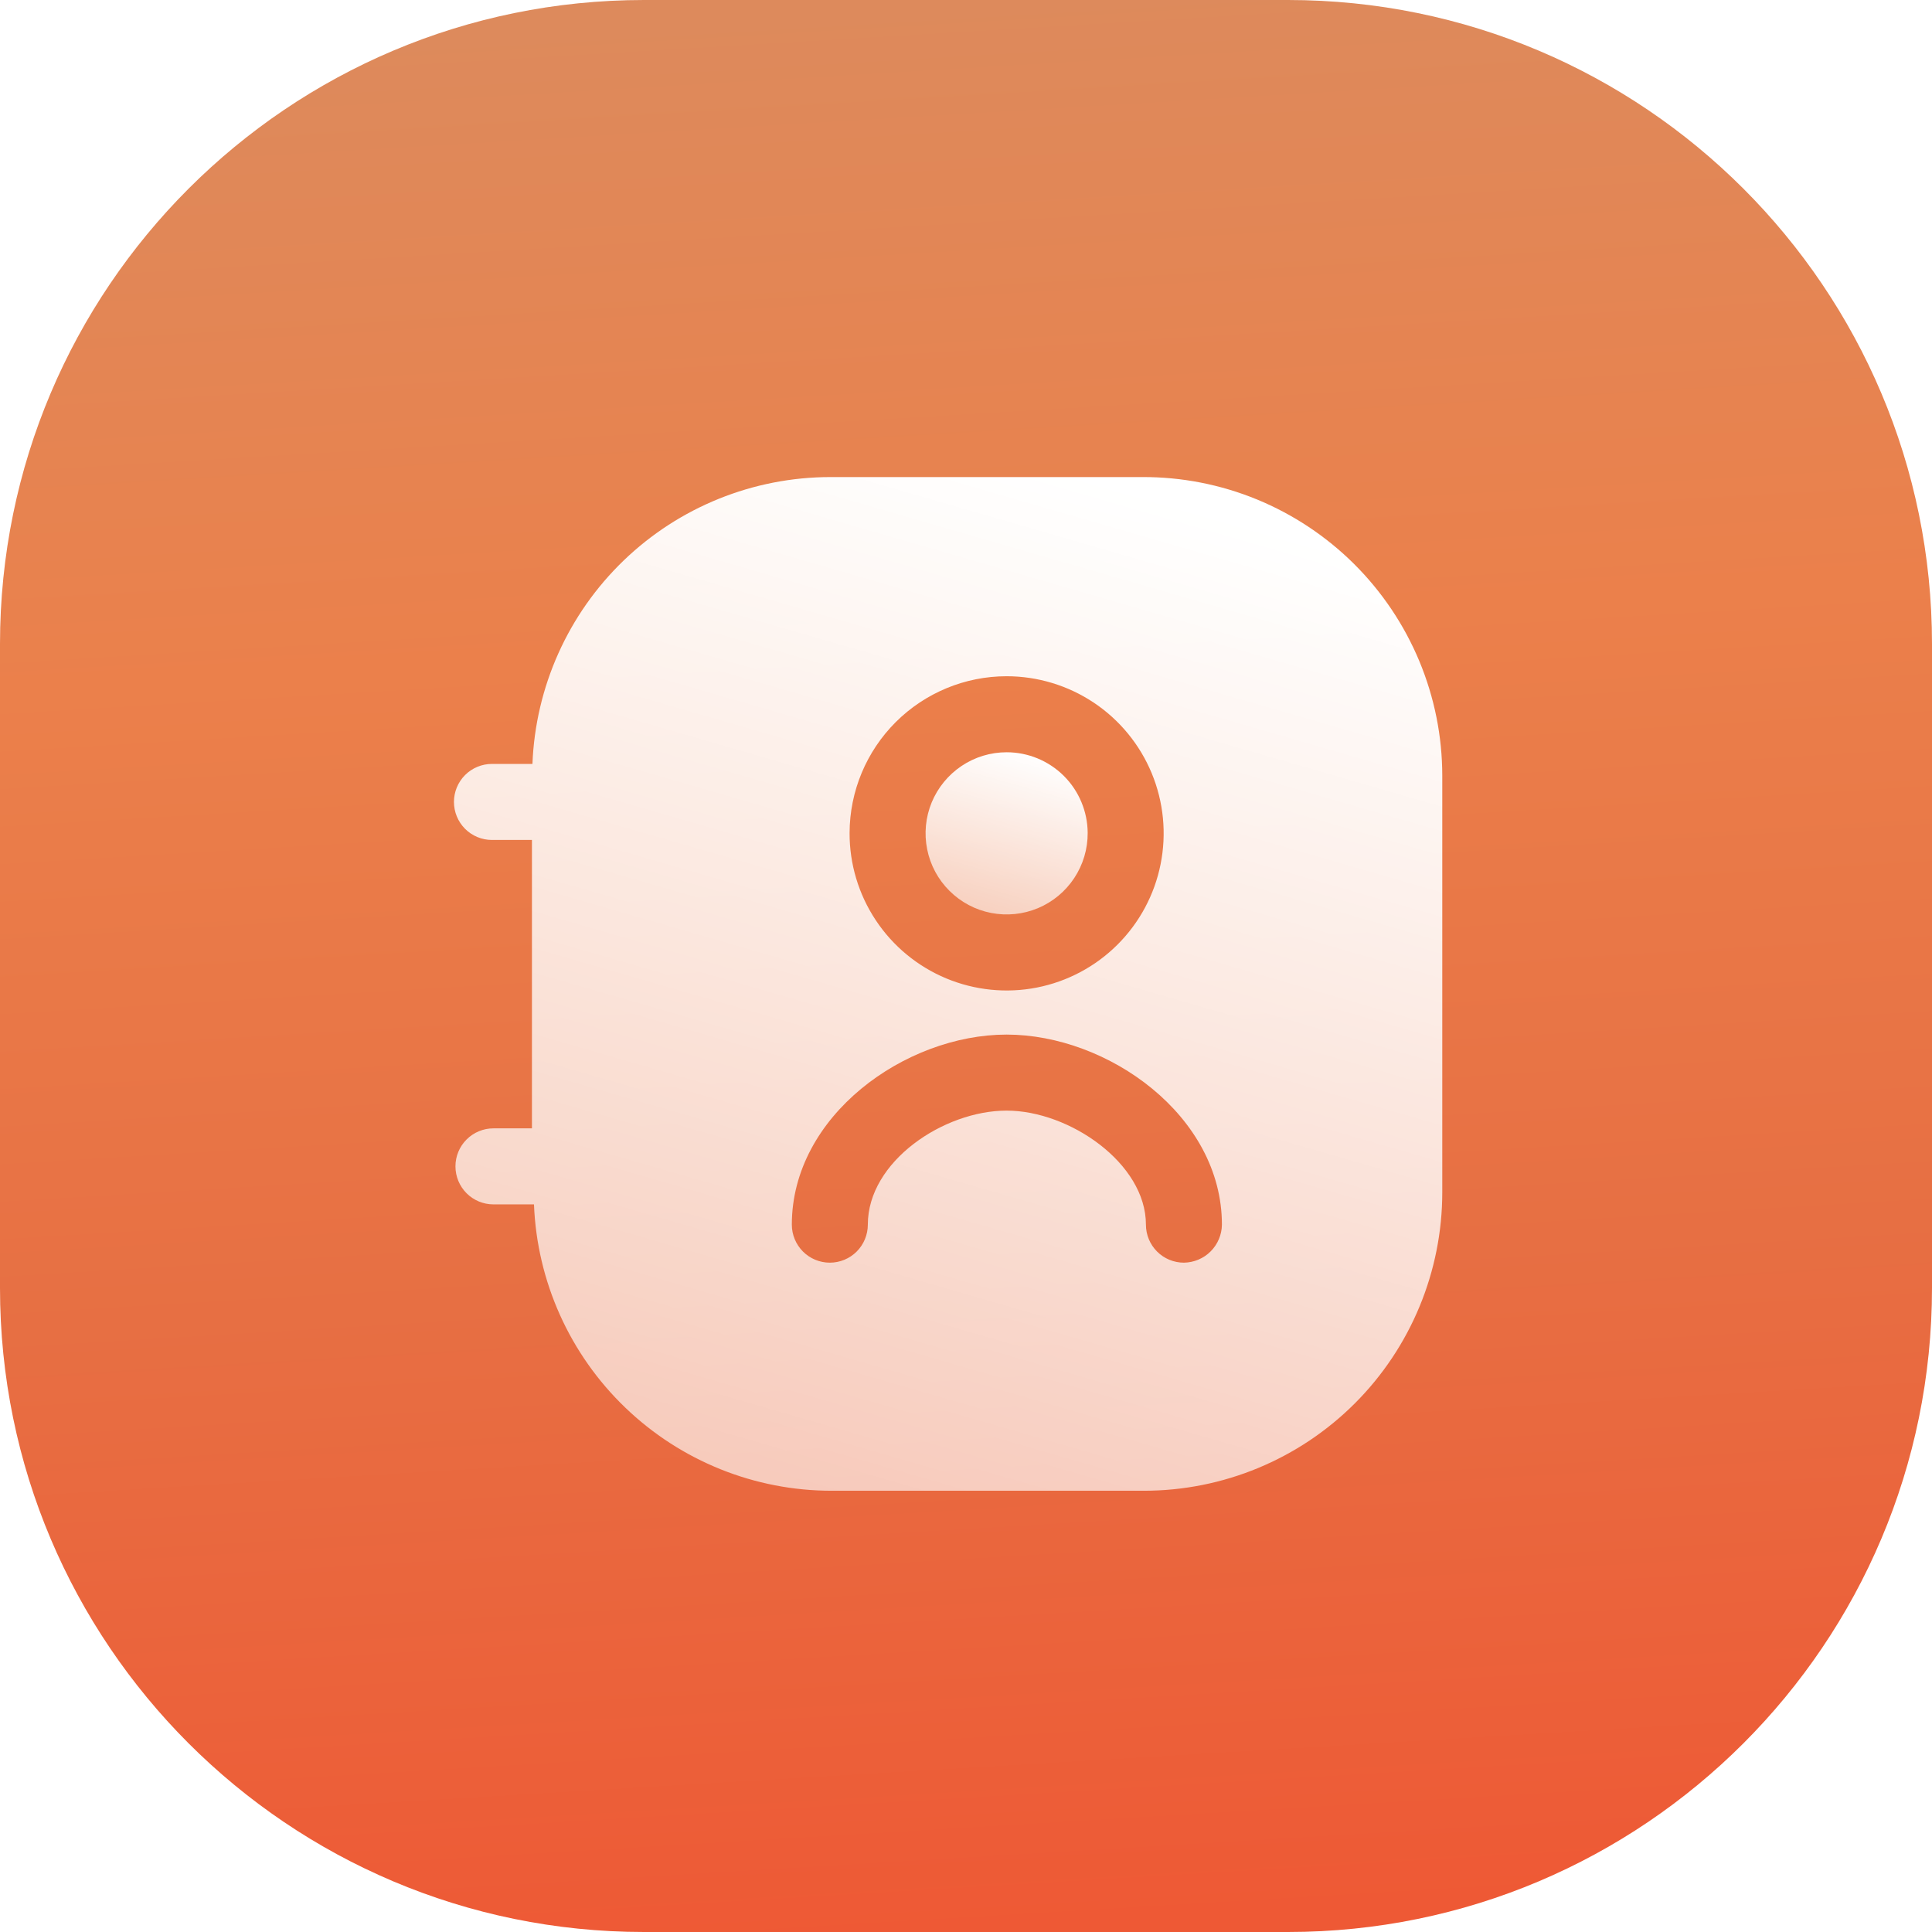
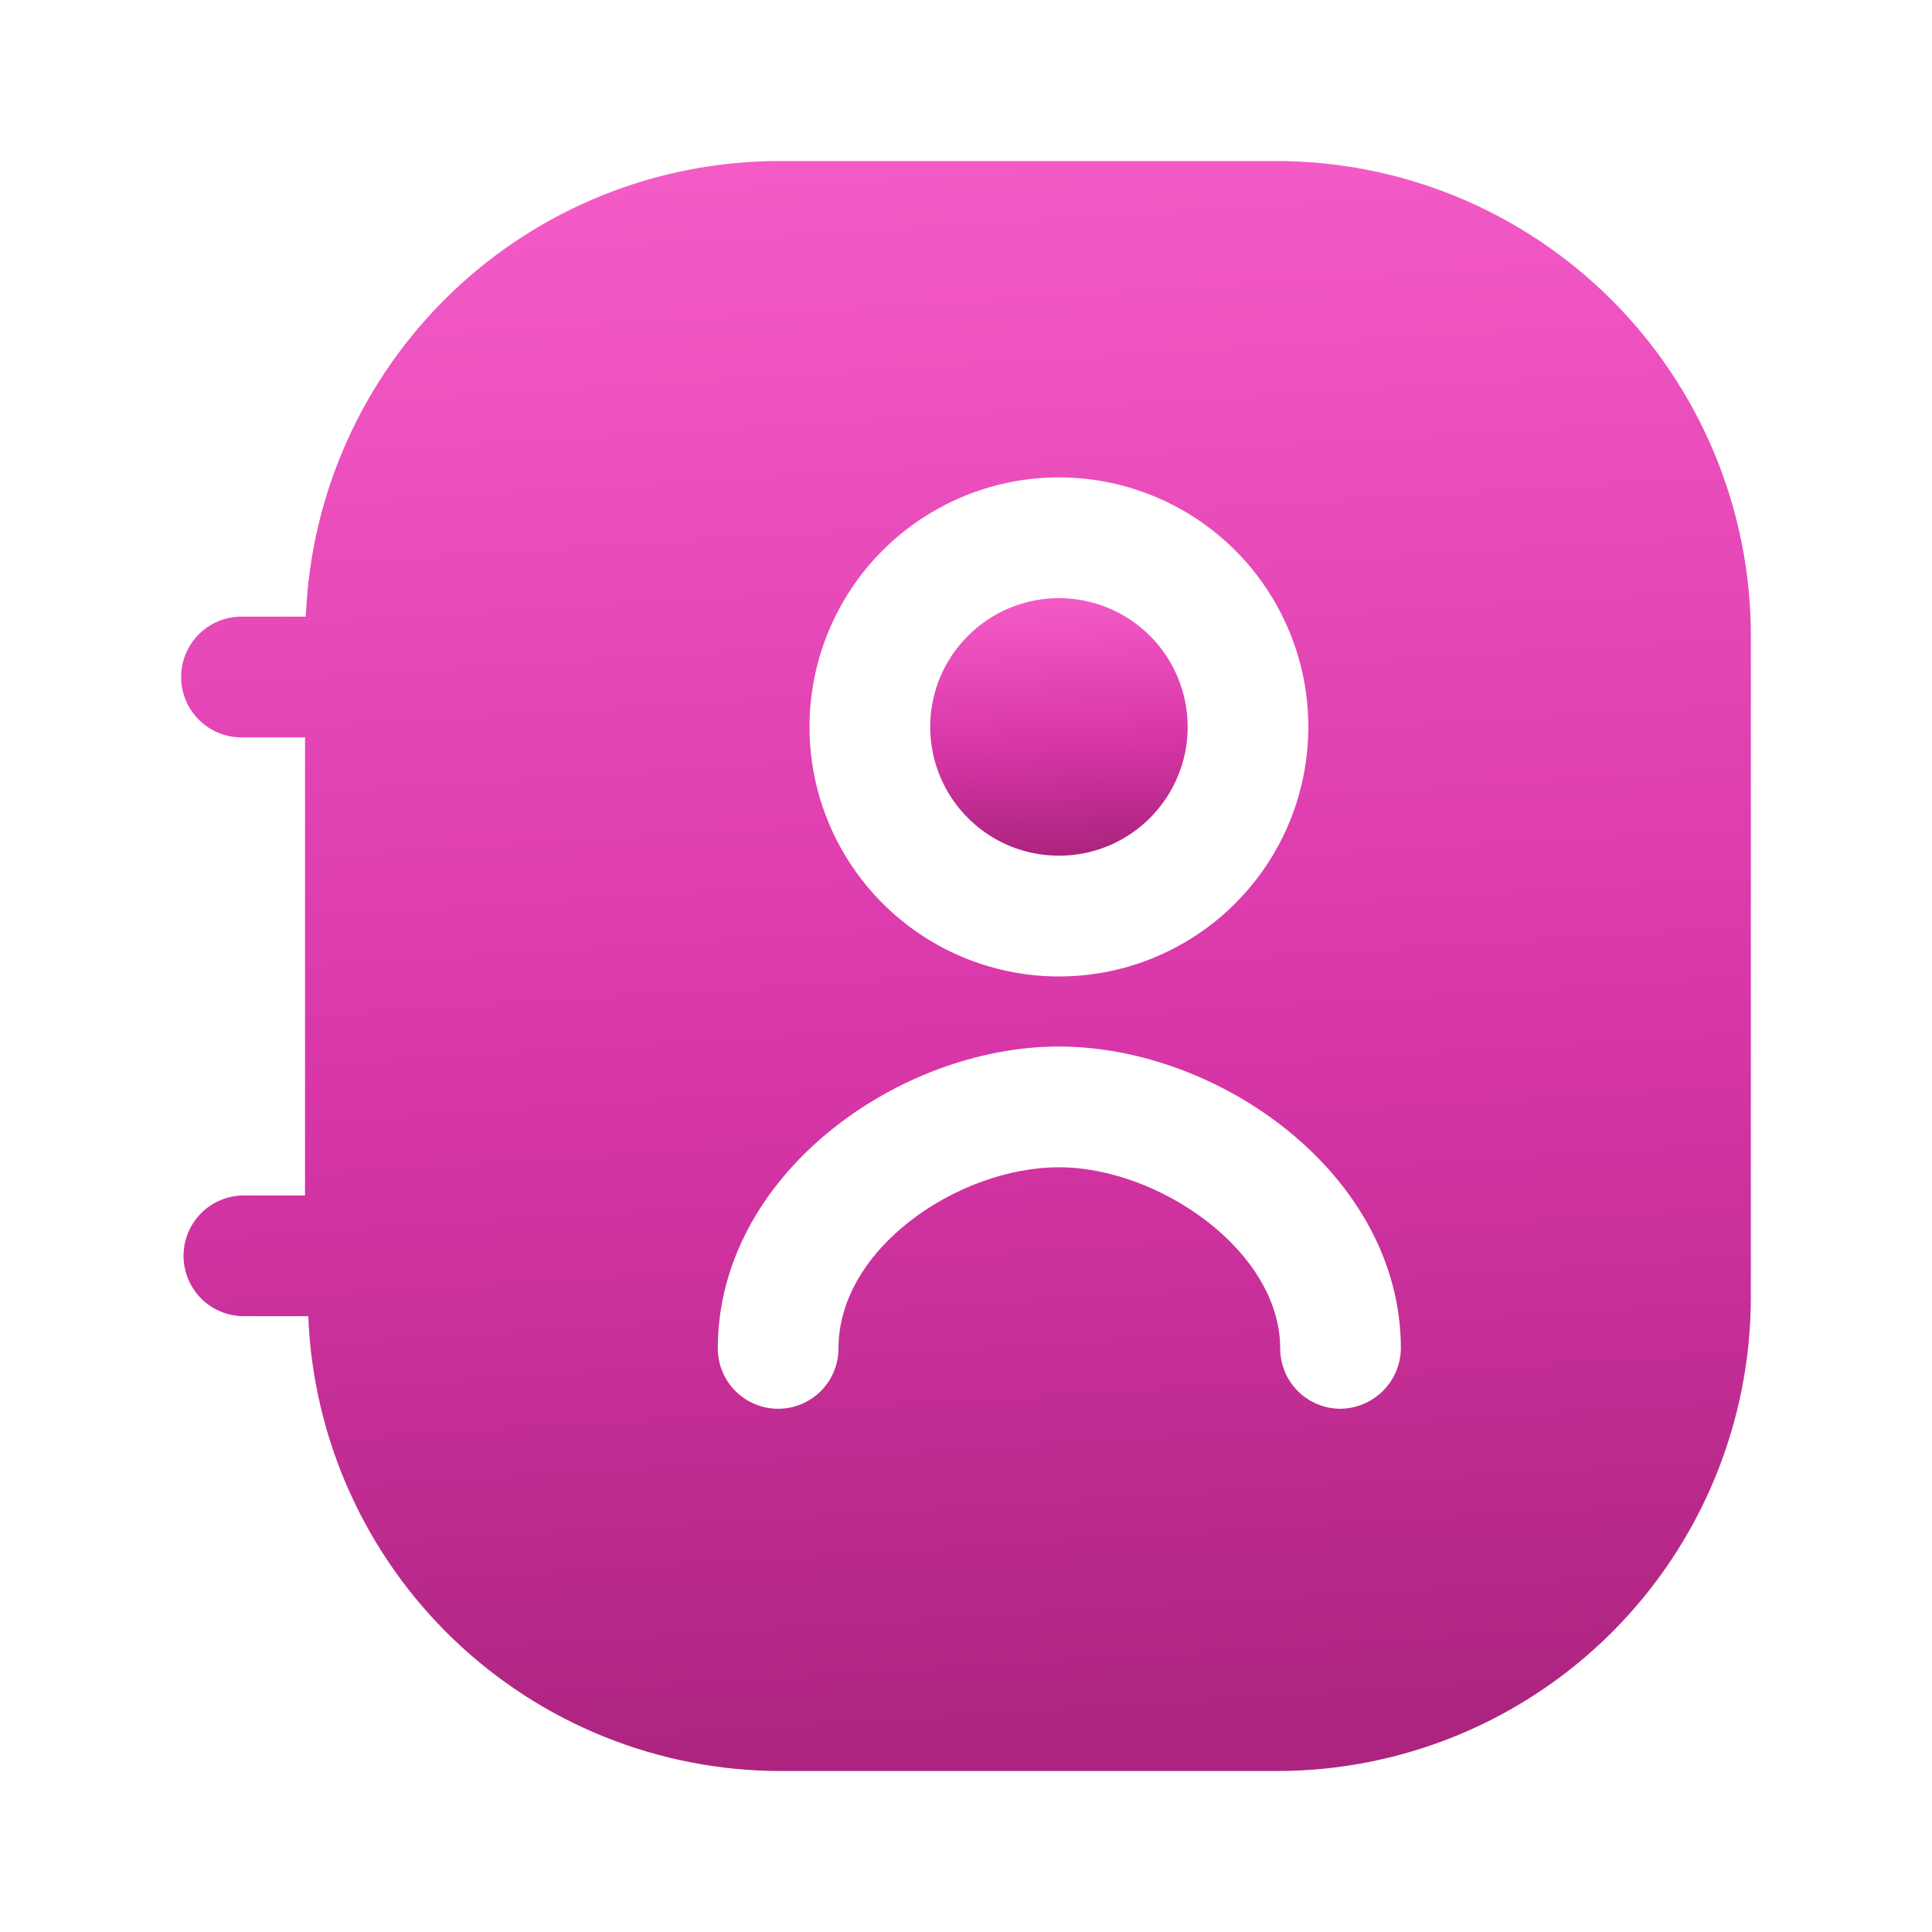
- <svg xmlns="http://www.w3.org/2000/svg" width="54" height="54" viewBox="0 0 54 54" fill="none">
-   <rect width="54" height="54" rx="18" fill="url(#paint0_linear_323_983)" />
-   <path d="M31.93 13.334H23.208C21.054 13.336 18.984 14.171 17.432 15.666C15.88 17.161 14.966 19.198 14.882 21.352H13.749C13.468 21.352 13.198 21.464 12.999 21.663C12.8 21.862 12.688 22.133 12.688 22.414C12.688 22.696 12.8 22.966 12.999 23.166C13.198 23.365 13.468 23.477 13.749 23.477H14.868V31.538H13.792C13.51 31.538 13.24 31.65 13.041 31.849C12.842 32.048 12.73 32.318 12.73 32.6C12.73 32.882 12.842 33.152 13.041 33.352C13.24 33.551 13.51 33.663 13.792 33.663H14.925C15.009 35.815 15.923 37.851 17.476 39.343C19.028 40.836 21.098 41.669 23.25 41.667H31.973C34.184 41.667 36.306 40.788 37.87 39.223C39.434 37.658 40.312 35.536 40.312 33.323V21.678C40.311 20.579 40.092 19.491 39.67 18.477C39.247 17.463 38.629 16.542 37.851 15.767C37.072 14.992 36.148 14.378 35.133 13.96C34.117 13.543 33.029 13.33 31.93 13.334ZM28.135 18.901C29.004 18.901 29.853 19.159 30.576 19.642C31.298 20.125 31.86 20.812 32.192 21.615C32.524 22.419 32.61 23.302 32.439 24.155C32.269 25.007 31.849 25.79 31.234 26.403C30.619 27.017 29.835 27.434 28.983 27.602C28.131 27.77 27.248 27.68 26.446 27.346C25.644 27.011 24.959 26.446 24.479 25.722C23.998 24.998 23.743 24.148 23.746 23.279C23.75 22.116 24.214 21.003 25.037 20.182C25.86 19.362 26.974 18.901 28.135 18.901ZM33.091 35.292C32.809 35.292 32.539 35.18 32.34 34.981C32.141 34.781 32.029 34.511 32.029 34.229C32.029 32.515 29.891 31.042 28.135 31.042C26.38 31.042 24.256 32.459 24.256 34.229C24.256 34.511 24.144 34.781 23.945 34.981C23.746 35.18 23.476 35.292 23.194 35.292C22.912 35.292 22.642 35.18 22.443 34.981C22.244 34.781 22.132 34.511 22.132 34.229C22.132 31.183 25.304 28.917 28.135 28.917C30.967 28.917 34.153 31.183 34.153 34.229C34.15 34.51 34.036 34.778 33.838 34.977C33.64 35.175 33.372 35.288 33.091 35.292Z" fill="url(#paint1_linear_323_983)" />
-   <path d="M30.401 23.278C30.404 23.727 30.273 24.167 30.026 24.541C29.779 24.916 29.426 25.209 29.012 25.383C28.599 25.556 28.143 25.603 27.702 25.517C27.262 25.432 26.857 25.217 26.539 24.9C26.22 24.584 26.003 24.18 25.915 23.74C25.826 23.3 25.87 22.843 26.041 22.428C26.212 22.014 26.503 21.659 26.876 21.409C27.248 21.159 27.687 21.026 28.136 21.026C28.734 21.026 29.308 21.263 29.733 21.685C30.157 22.107 30.397 22.68 30.401 23.278Z" fill="url(#paint2_linear_323_983)" />
+ <svg xmlns="http://www.w3.org/2000/svg" width="34" height="34" viewBox="0 0 34 34" fill="none">
+   <path d="M22.43 2.834H13.708C11.554 2.836 9.484 3.671 7.932 5.166C6.38 6.661 5.466 8.698 5.382 10.852H4.249C3.968 10.852 3.698 10.964 3.499 11.163C3.299 11.362 3.188 11.633 3.188 11.914C3.188 12.196 3.299 12.466 3.499 12.666C3.698 12.865 3.968 12.977 4.249 12.977H5.368V21.038H4.292C4.01 21.038 3.74 21.15 3.541 21.349C3.342 21.548 3.23 21.818 3.23 22.1C3.23 22.382 3.342 22.652 3.541 22.852C3.74 23.051 4.01 23.163 4.292 23.163H5.425C5.509 25.315 6.423 27.351 7.975 28.843C9.528 30.336 11.598 31.169 13.751 31.167H22.473C24.684 31.167 26.806 30.288 28.37 28.723C29.934 27.158 30.812 25.036 30.812 22.823V11.178C30.811 10.079 30.592 8.991 30.17 7.977C29.747 6.963 29.129 6.042 28.351 5.267C27.572 4.492 26.648 3.878 25.633 3.46C24.617 3.043 23.529 2.83 22.43 2.834ZM18.635 8.401C19.504 8.401 20.353 8.659 21.076 9.142C21.798 9.625 22.36 10.312 22.692 11.115C23.024 11.919 23.11 12.802 22.939 13.655C22.769 14.507 22.349 15.29 21.734 15.903C21.119 16.517 20.335 16.934 19.483 17.102C18.631 17.27 17.748 17.18 16.946 16.846C16.144 16.511 15.46 15.946 14.979 15.222C14.498 14.498 14.243 13.648 14.246 12.779C14.25 11.616 14.714 10.503 15.537 9.682C16.36 8.862 17.474 8.401 18.635 8.401ZM23.591 24.792C23.309 24.792 23.039 24.68 22.84 24.481C22.641 24.281 22.529 24.011 22.529 23.729C22.529 22.015 20.391 20.542 18.635 20.542C16.88 20.542 14.756 21.959 14.756 23.729C14.756 24.011 14.644 24.281 14.445 24.481C14.246 24.68 13.976 24.792 13.694 24.792C13.412 24.792 13.142 24.68 12.943 24.481C12.744 24.281 12.632 24.011 12.632 23.729C12.632 20.683 15.804 18.417 18.635 18.417C21.467 18.417 24.653 20.683 24.653 23.729C24.65 24.01 24.537 24.278 24.338 24.477C24.14 24.675 23.872 24.788 23.591 24.792Z" fill="url(#paint0_linear_342_1040)" />
+   <path d="M20.901 12.778C20.904 13.227 20.773 13.667 20.526 14.041C20.279 14.416 19.926 14.709 19.512 14.883C19.099 15.056 18.643 15.103 18.202 15.017C17.762 14.932 17.357 14.717 17.039 14.4C16.72 14.084 16.503 13.68 16.415 13.24C16.326 12.8 16.37 12.344 16.541 11.928C16.712 11.514 17.003 11.159 17.376 10.909C17.748 10.659 18.187 10.526 18.636 10.526C19.234 10.526 19.808 10.763 20.233 11.185C20.657 11.607 20.897 12.18 20.901 12.778Z" fill="url(#paint1_linear_342_1040)" />
  <defs>
-     <linearGradient id="paint0_linear_323_983" x1="26.787" y1="7.00904e-08" x2="30.013" y2="53.832" gradientUnits="userSpaceOnUse">
-       <stop stop-color="#DD8A5C" />
-       <stop offset="0.33" stop-color="#EB804B" />
-       <stop offset="0.66" stop-color="#E76F43" />
-       <stop offset="1" stop-color="#EE5935" />
+     <linearGradient id="paint0_linear_342_1040" x1="16.891" y1="2.833" x2="18.627" y2="31.074" gradientUnits="userSpaceOnUse">
+       <stop stop-color="#F45BC7" />
+       <stop offset="0.558" stop-color="#D836A8" />
+       <stop offset="0.99" stop-color="#AC247F" />
    </linearGradient>
-     <linearGradient id="paint1_linear_323_983" x1="30.402" y1="13.334" x2="22.224" y2="41.559" gradientUnits="userSpaceOnUse">
-       <stop stop-color="white" />
-       <stop offset="1" stop-color="white" stop-opacity="0.65" />
-     </linearGradient>
-     <linearGradient id="paint2_linear_323_983" x1="28.776" y1="21.026" x2="27.494" y2="25.559" gradientUnits="userSpaceOnUse">
-       <stop stop-color="white" />
-       <stop offset="1" stop-color="white" stop-opacity="0.65" />
+     <linearGradient id="paint1_linear_342_1040" x1="18.618" y1="10.526" x2="18.889" y2="15.045" gradientUnits="userSpaceOnUse">
+       <stop stop-color="#F45BC7" />
+       <stop offset="0.558" stop-color="#D836A8" />
+       <stop offset="0.99" stop-color="#AC247F" />
    </linearGradient>
  </defs>
</svg>
